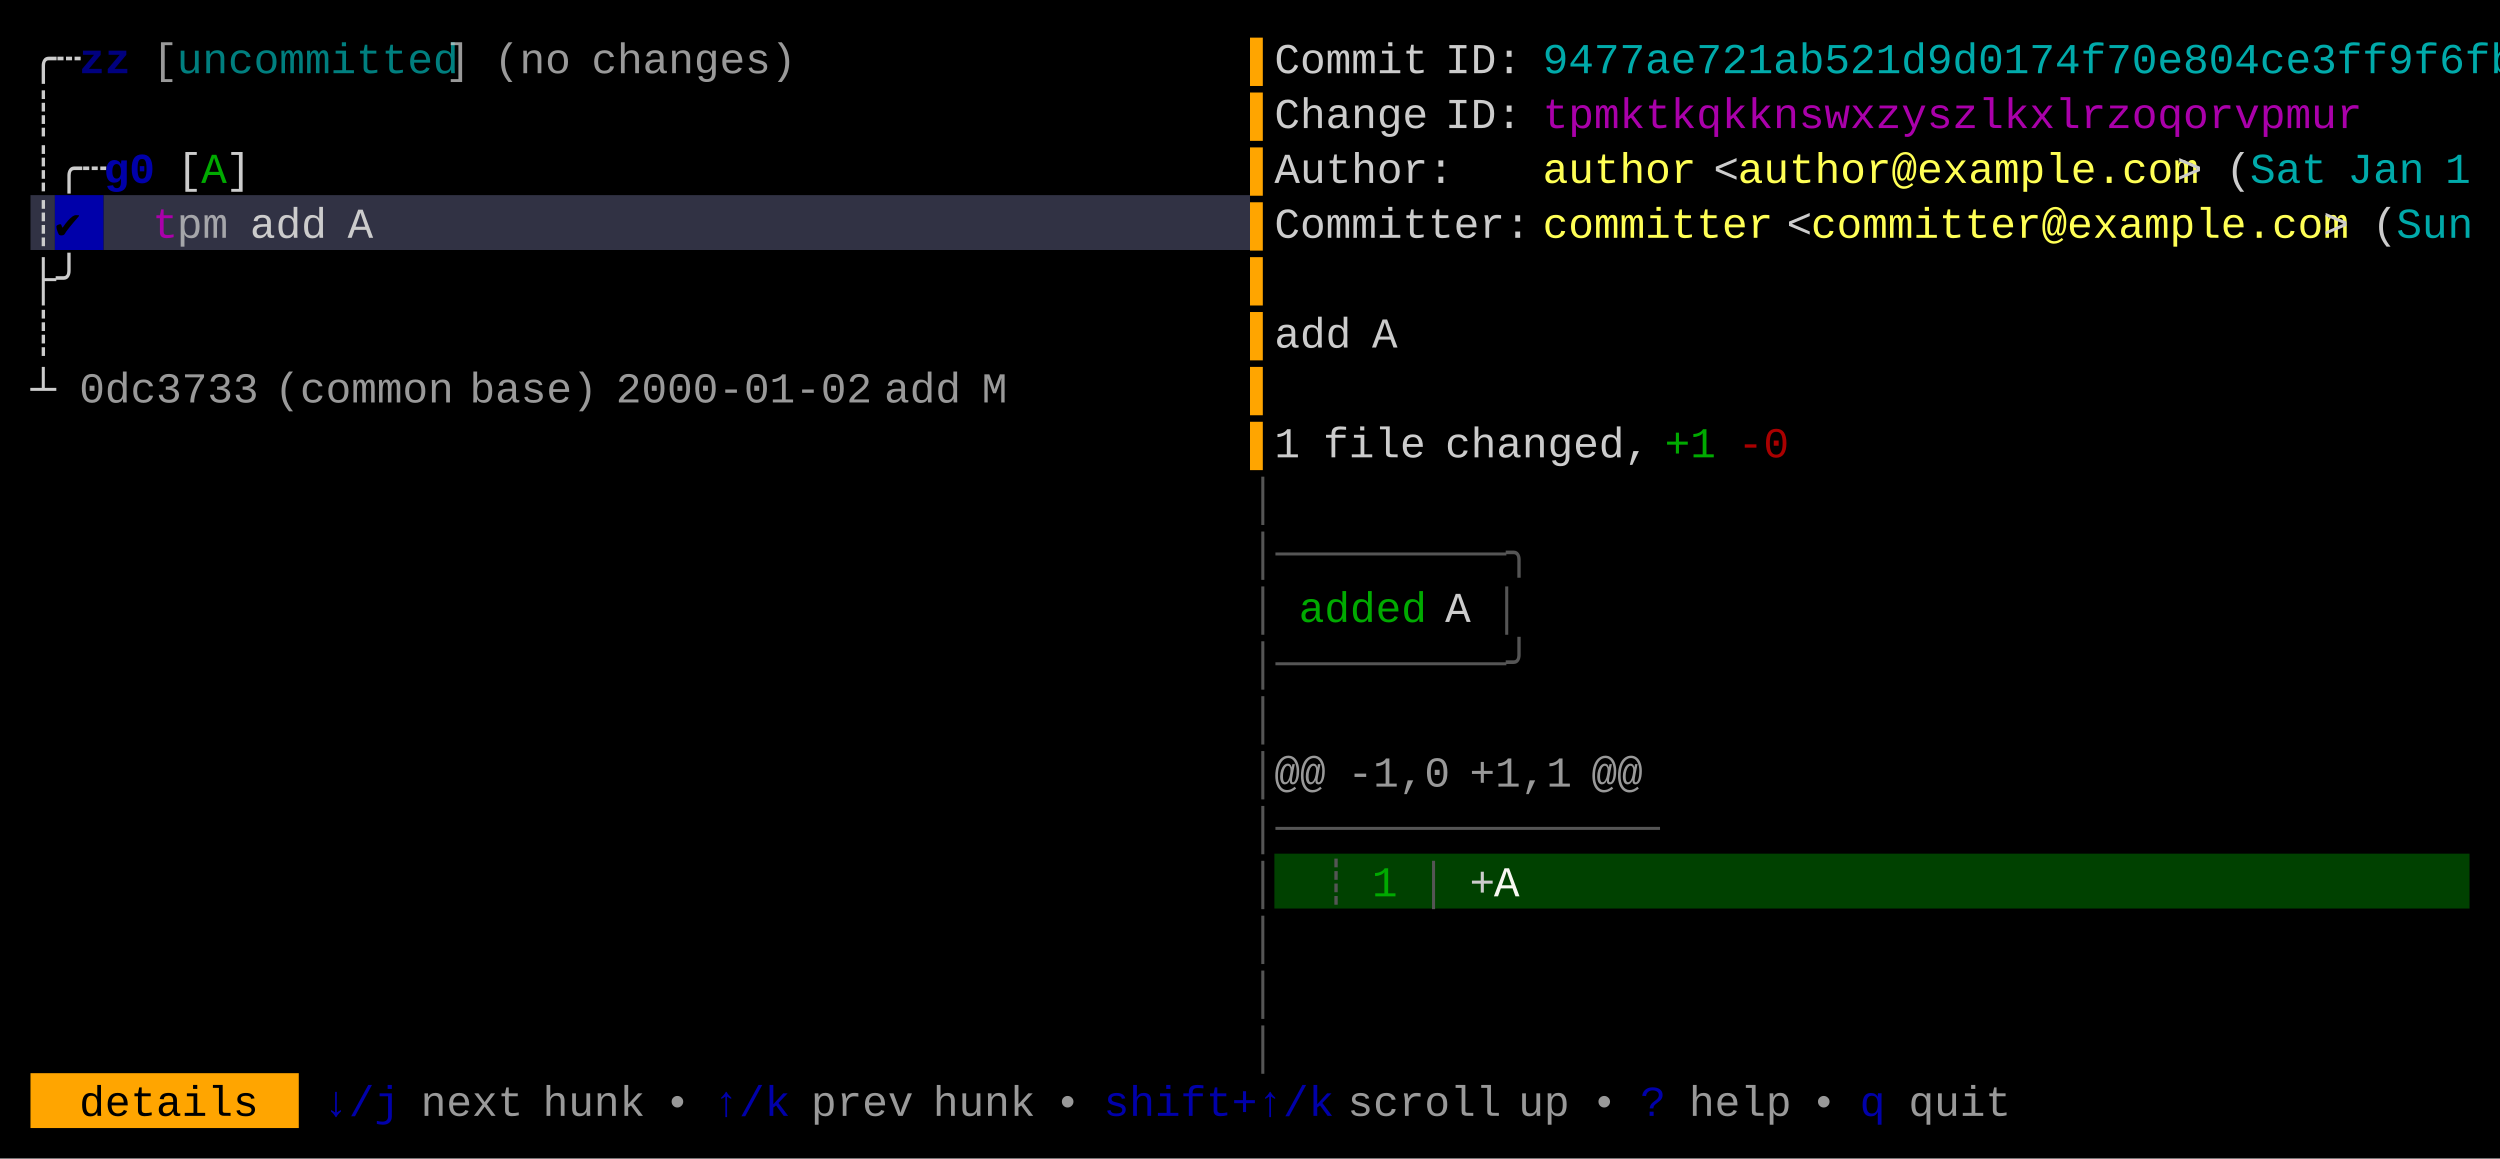
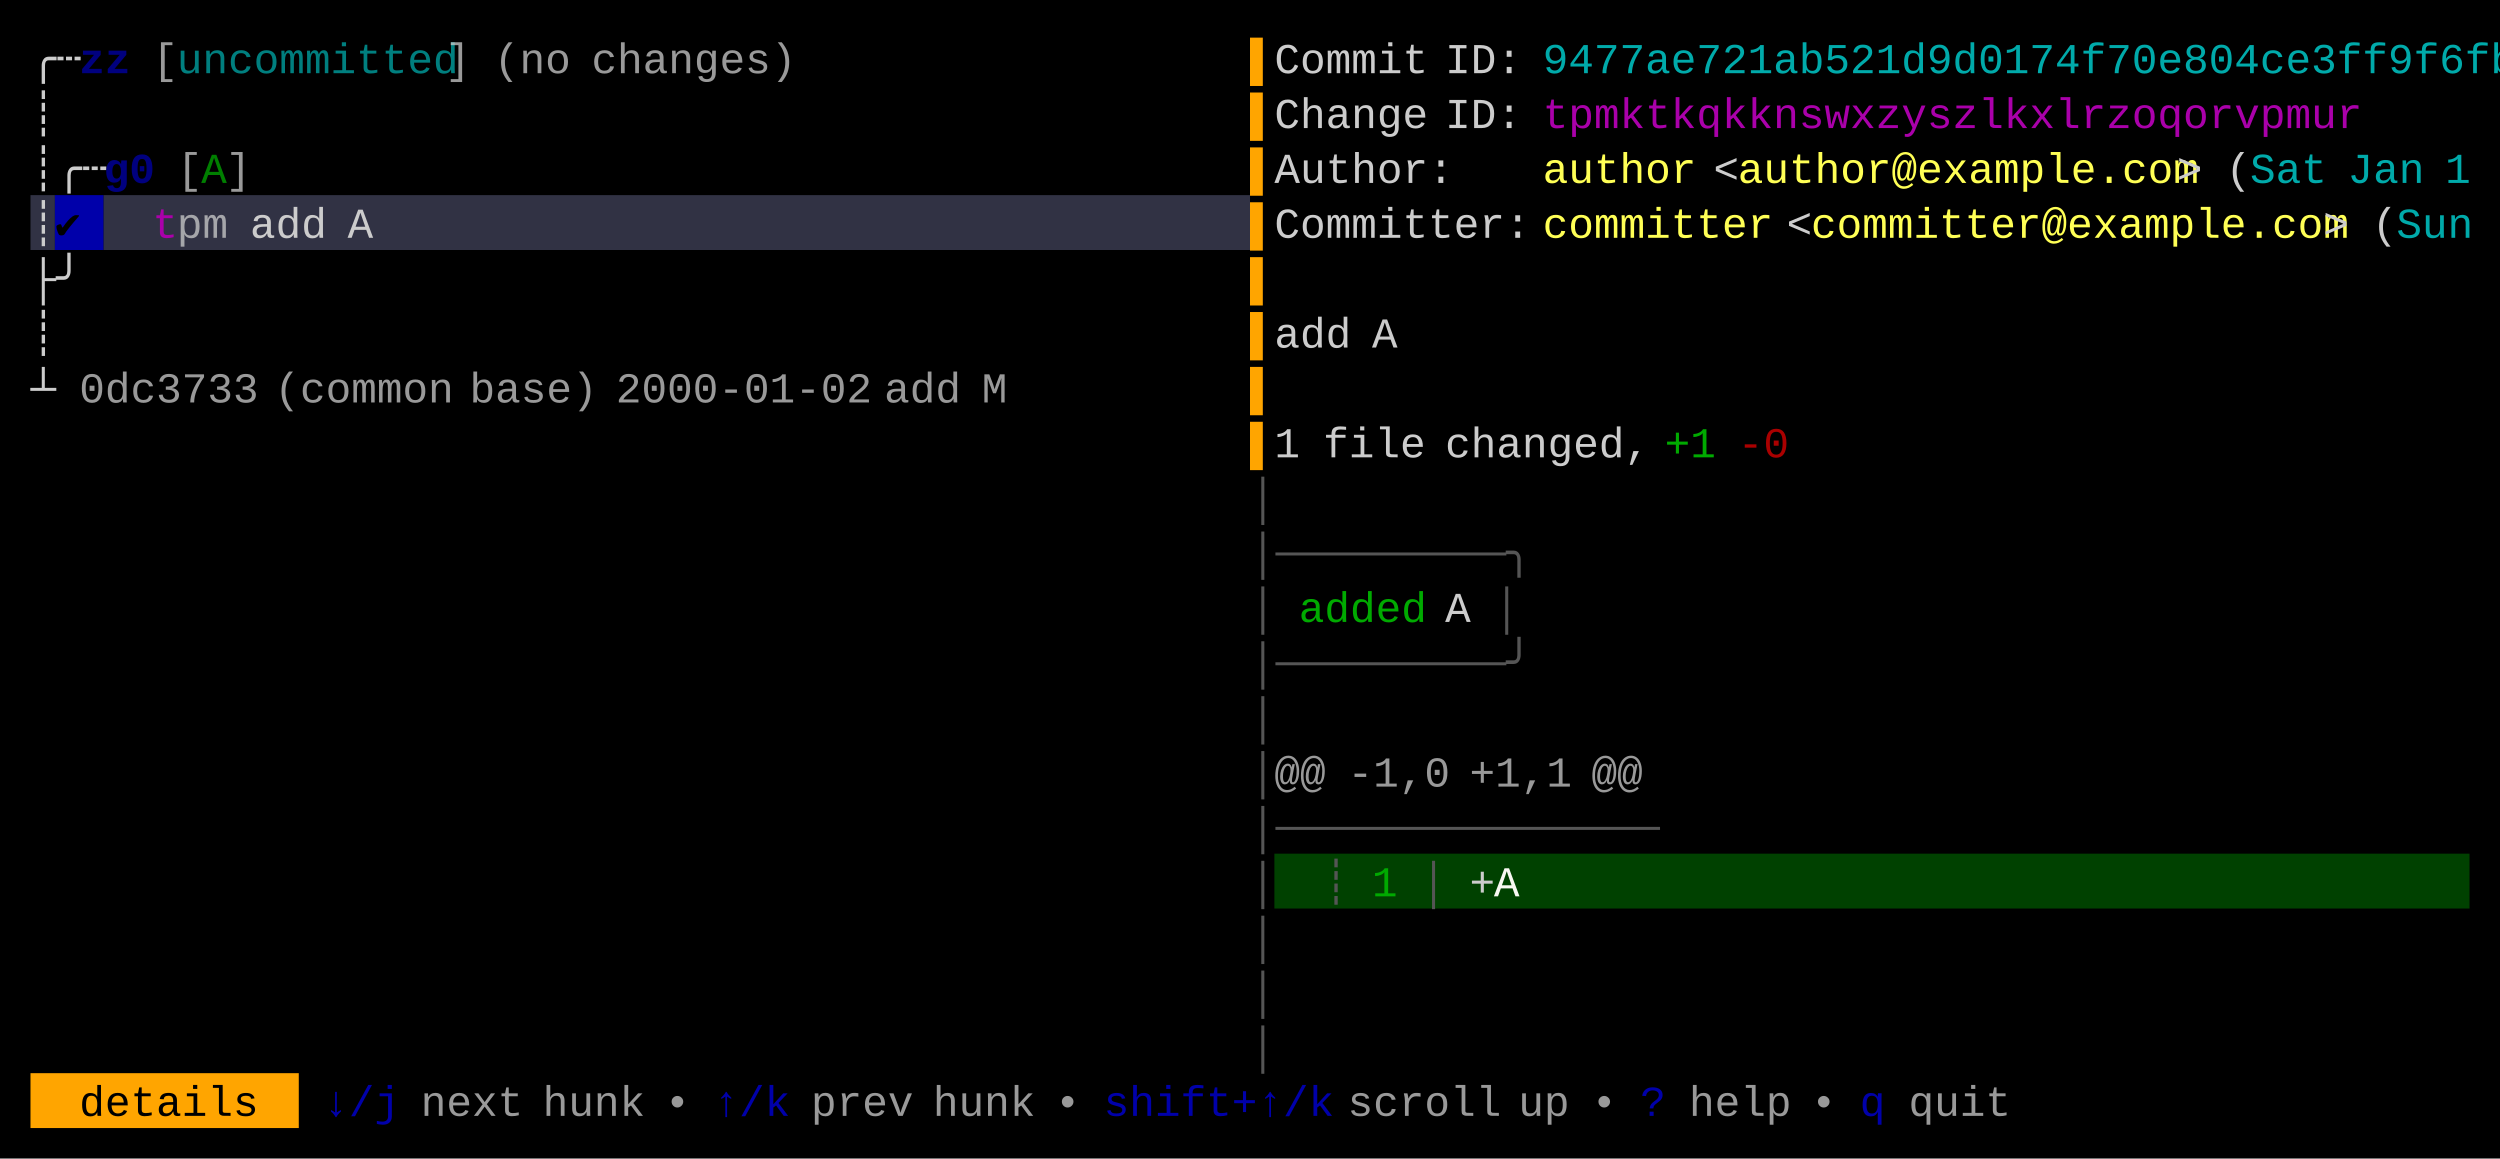
<svg xmlns="http://www.w3.org/2000/svg" width="820" height="380" viewBox="0 0 820 380">
  <rect x="0" y="0" width="820" height="380" fill="#000000" />
  <rect x="10" y="64" width="8" height="18" fill="#313244" />
  <rect x="18" y="64" width="16" height="18" fill="#0000AA" />
  <rect x="34" y="64" width="376" height="18" fill="#313244" />
  <rect x="418" y="280" width="392" height="18" fill="#004100" />
  <rect x="10" y="352" width="88" height="18" fill="#FFA500" />
  <g font-family="Menlo, Monaco, 'Courier New', monospace" font-size="14" xml:space="preserve">
    <text x="10 18" y="24" style="fill:#CCCCCC;">╭┄</text>
    <text x="26 34" y="24" style="fill:#0000AA;font-weight:bold;opacity:0.75;">zz</text>
    <text x="50" y="24" style="fill:#CCCCCC;opacity:0.75;">[</text>
    <text x="58 66 74 82 90 98 106 114 122 130 138" y="24" style="fill:#00AAAA;opacity:0.75;">uncommitted</text>
    <text x="146" y="24" style="fill:#CCCCCC;opacity:0.75;">]</text>
    <text x="162 170 178" y="24" style="fill:#CCCCCC;opacity:0.75;">(no</text>
    <text x="194 202 210 218 226 234 242 250" y="24" style="fill:#CCCCCC;opacity:0.75;">changes)</text>
    <text x="410" y="24" style="fill:#FFA500;">▌</text>
    <text x="418 426 434 442 450 458" y="24" style="fill:#CCCCCC;">Commit</text>
    <text x="474 482 490" y="24" style="fill:#CCCCCC;">ID:</text>
    <text x="506 514 522 530 538 546 554 562 570 578 586 594 602 610 618 626 634 642 650 658 666 674 682 690 698 706 714 722 730 738 746 754 762 770 778 786 794 802" y="24" style="fill:#00AAAA;">9477ae721ab521d9d0174f70e804ce3ff9f6fb</text>
    <text x="10" y="42" style="fill:#CCCCCC;">┊</text>
    <text x="410" y="42" style="fill:#FFA500;">▌</text>
    <text x="418 426 434 442 450 458" y="42" style="fill:#CCCCCC;">Change</text>
    <text x="474 482 490" y="42" style="fill:#CCCCCC;">ID:</text>
    <text x="506 514 522 530 538 546 554 562 570 578 586 594 602 610 618 626 634 642 650 658 666 674 682 690 698 706 714 722 730 738 746 754" y="42" style="fill:#AA00AA;">tpmktkqkknswxzyszlkxlrzoqorvpmur</text>
    <text x="10 18 26" y="60" style="fill:#CCCCCC;">┊╭┄</text>
-     <text x="34 42" y="60" style="fill:#0000AA;font-weight:bold;">g0</text>
-     <text x="58" y="60" style="fill:#CCCCCC;">[</text>
-     <text x="66" y="60" style="fill:#00AA00;">A</text>
-     <text x="74" y="60" style="fill:#CCCCCC;">]</text>
+     <text x="34 42" y="60" style="fill:#0000AA;font-weight:bold;opacity:0.75;">g0</text>
+     <text x="58" y="60" style="fill:#CCCCCC;opacity:0.75;">[</text>
+     <text x="66" y="60" style="fill:#00AA00;opacity:0.75;">A</text>
+     <text x="74" y="60" style="fill:#CCCCCC;opacity:0.75;">]</text>
    <text x="410" y="60" style="fill:#FFA500;">▌</text>
    <text x="418 426 434 442 450 458 466" y="60" style="fill:#CCCCCC;">Author:</text>
    <text x="506 514 522 530 538 546" y="60" style="fill:#FFFF55;">author</text>
    <text x="562" y="60" style="fill:#CCCCCC;">&lt;</text>
    <text x="570 578 586 594 602 610 618 626 634 642 650 658 666 674 682 690 698 706" y="60" style="fill:#FFFF55;">author@example.com</text>
    <text x="714" y="60" style="fill:#CCCCCC;">&gt;</text>
    <text x="730" y="60" style="fill:#CCCCCC;">(</text>
    <text x="738 746 754" y="60" style="fill:#00AAAA;">Sat</text>
    <text x="770 778 786" y="60" style="fill:#00AAAA;">Jan</text>
    <text x="802" y="60" style="fill:#00AAAA;">1</text>
    <text x="10" y="78" style="fill:#CCCCCC;">┊</text>
    <text x="18" y="78" style="fill:#000000;">✔︎</text>
    <text x="50" y="78" style="fill:#AA00AA;">t</text>
    <text x="58 66" y="78" style="fill:#CCCCCC;opacity:0.75;">pm</text>
    <text x="82 90 98" y="78" style="fill:#CCCCCC;">add</text>
    <text x="114" y="78" style="fill:#CCCCCC;">A</text>
    <text x="410" y="78" style="fill:#FFA500;">▌</text>
    <text x="418 426 434 442 450 458 466 474 482 490" y="78" style="fill:#CCCCCC;">Committer:</text>
    <text x="506 514 522 530 538 546 554 562 570" y="78" style="fill:#FFFF55;">committer</text>
    <text x="586" y="78" style="fill:#CCCCCC;">&lt;</text>
    <text x="594 602 610 618 626 634 642 650 658 666 674 682 690 698 706 714 722 730 738 746 754" y="78" style="fill:#FFFF55;">committer@example.com</text>
    <text x="762" y="78" style="fill:#CCCCCC;">&gt;</text>
    <text x="778" y="78" style="fill:#CCCCCC;">(</text>
    <text x="786 794 802" y="78" style="fill:#00AAAA;">Sun</text>
    <text x="10 18" y="96" style="fill:#CCCCCC;">├╯</text>
    <text x="410" y="96" style="fill:#FFA500;">▌</text>
    <text x="10" y="114" style="fill:#CCCCCC;">┊</text>
    <text x="410" y="114" style="fill:#FFA500;">▌</text>
    <text x="418 426 434" y="114" style="fill:#CCCCCC;">add</text>
    <text x="450" y="114" style="fill:#CCCCCC;">A</text>
    <text x="10" y="132" style="fill:#CCCCCC;">┴</text>
    <text x="26 34 42 50 58 66 74" y="132" style="fill:#CCCCCC;opacity:0.75;">0dc3733</text>
    <text x="90 98 106 114 122 130 138" y="132" style="fill:#CCCCCC;opacity:0.75;">(common</text>
    <text x="154 162 170 178 186" y="132" style="fill:#CCCCCC;opacity:0.75;">base)</text>
    <text x="202 210 218 226 234 242 250 258 266 274" y="132" style="fill:#CCCCCC;opacity:0.75;">2000-01-02</text>
    <text x="290 298 306" y="132" style="fill:#CCCCCC;opacity:0.75;">add</text>
    <text x="322" y="132" style="fill:#CCCCCC;opacity:0.75;">M</text>
    <text x="410" y="132" style="fill:#FFA500;">▌</text>
    <text x="410" y="150" style="fill:#FFA500;">▌</text>
    <text x="418" y="150" style="fill:#CCCCCC;">1</text>
    <text x="434 442 450 458" y="150" style="fill:#CCCCCC;">file</text>
    <text x="474 482 490 498 506 514 522 530" y="150" style="fill:#CCCCCC;">changed,</text>
    <text x="546 554" y="150" style="fill:#00AA00;">+1</text>
    <text x="570 578" y="150" style="fill:#AA0000;">-0</text>
    <text x="410" y="168" style="fill:#555555;">│</text>
    <text x="410 418 426 434 442 450 458 466 474 482 490" y="186" style="fill:#555555;">│─────────╮</text>
    <text x="410" y="204" style="fill:#555555;">│</text>
    <text x="426 434 442 450 458" y="204" style="fill:#00AA00;">added</text>
    <text x="474" y="204" style="fill:#CCCCCC;">A</text>
    <text x="490" y="204" style="fill:#555555;">│</text>
    <text x="410 418 426 434 442 450 458 466 474 482 490" y="222" style="fill:#555555;">│─────────╯</text>
    <text x="410" y="240" style="fill:#555555;">│</text>
    <text x="410" y="258" style="fill:#555555;">│</text>
    <text x="418 426" y="258" style="fill:#CCCCCC;opacity:0.75;">@@</text>
    <text x="442 450 458 466" y="258" style="fill:#CCCCCC;opacity:0.75;">-1,0</text>
    <text x="482 490 498 506" y="258" style="fill:#CCCCCC;opacity:0.75;">+1,1</text>
    <text x="522 530" y="258" style="fill:#CCCCCC;opacity:0.75;">@@</text>
    <text x="410 418 426 434 442 450 458 466 474 482 490 498 506 514 522 530" y="276" style="fill:#555555;">│───────────────</text>
    <text x="410" y="294" style="fill:#555555;">│</text>
    <text x="434" y="294" style="fill:#555555;">┊</text>
    <text x="450" y="294" style="fill:#00AA00;">1</text>
    <text x="466" y="294" style="fill:#555555;">│</text>
    <text x="482" y="294" style="fill:#CCCCCC;">+</text>
    <text x="490" y="294" style="fill:#F8F8F2;">A</text>
    <text x="410" y="312" style="fill:#555555;">│</text>
    <text x="410" y="330" style="fill:#555555;">│</text>
    <text x="410" y="348" style="fill:#555555;">│</text>
    <text x="26 34 42 50 58 66 74" y="366" style="fill:#000000;">details</text>
    <text x="106 114 122" y="366" style="fill:#0000AA;">↓/j</text>
    <text x="138 146 154 162" y="366" style="fill:#CCCCCC;opacity:0.75;">next</text>
    <text x="178 186 194 202" y="366" style="fill:#CCCCCC;opacity:0.75;">hunk</text>
    <text x="218" y="366" style="fill:#CCCCCC;opacity:0.75;">•</text>
    <text x="234 242 250" y="366" style="fill:#0000AA;">↑/k</text>
    <text x="266 274 282 290" y="366" style="fill:#CCCCCC;opacity:0.75;">prev</text>
    <text x="306 314 322 330" y="366" style="fill:#CCCCCC;opacity:0.75;">hunk</text>
    <text x="346" y="366" style="fill:#CCCCCC;opacity:0.75;">•</text>
    <text x="362 370 378 386 394 402 410 418 426" y="366" style="fill:#0000AA;">shift+↑/k</text>
    <text x="442 450 458 466 474 482" y="366" style="fill:#CCCCCC;opacity:0.75;">scroll</text>
    <text x="498 506" y="366" style="fill:#CCCCCC;opacity:0.75;">up</text>
    <text x="522" y="366" style="fill:#CCCCCC;opacity:0.75;">•</text>
    <text x="538" y="366" style="fill:#0000AA;">?</text>
    <text x="554 562 570 578" y="366" style="fill:#CCCCCC;opacity:0.75;">help</text>
    <text x="594" y="366" style="fill:#CCCCCC;opacity:0.75;">•</text>
    <text x="610" y="366" style="fill:#0000AA;">q</text>
    <text x="626 634 642 650" y="366" style="fill:#CCCCCC;opacity:0.75;">quit</text>
  </g>
</svg>
